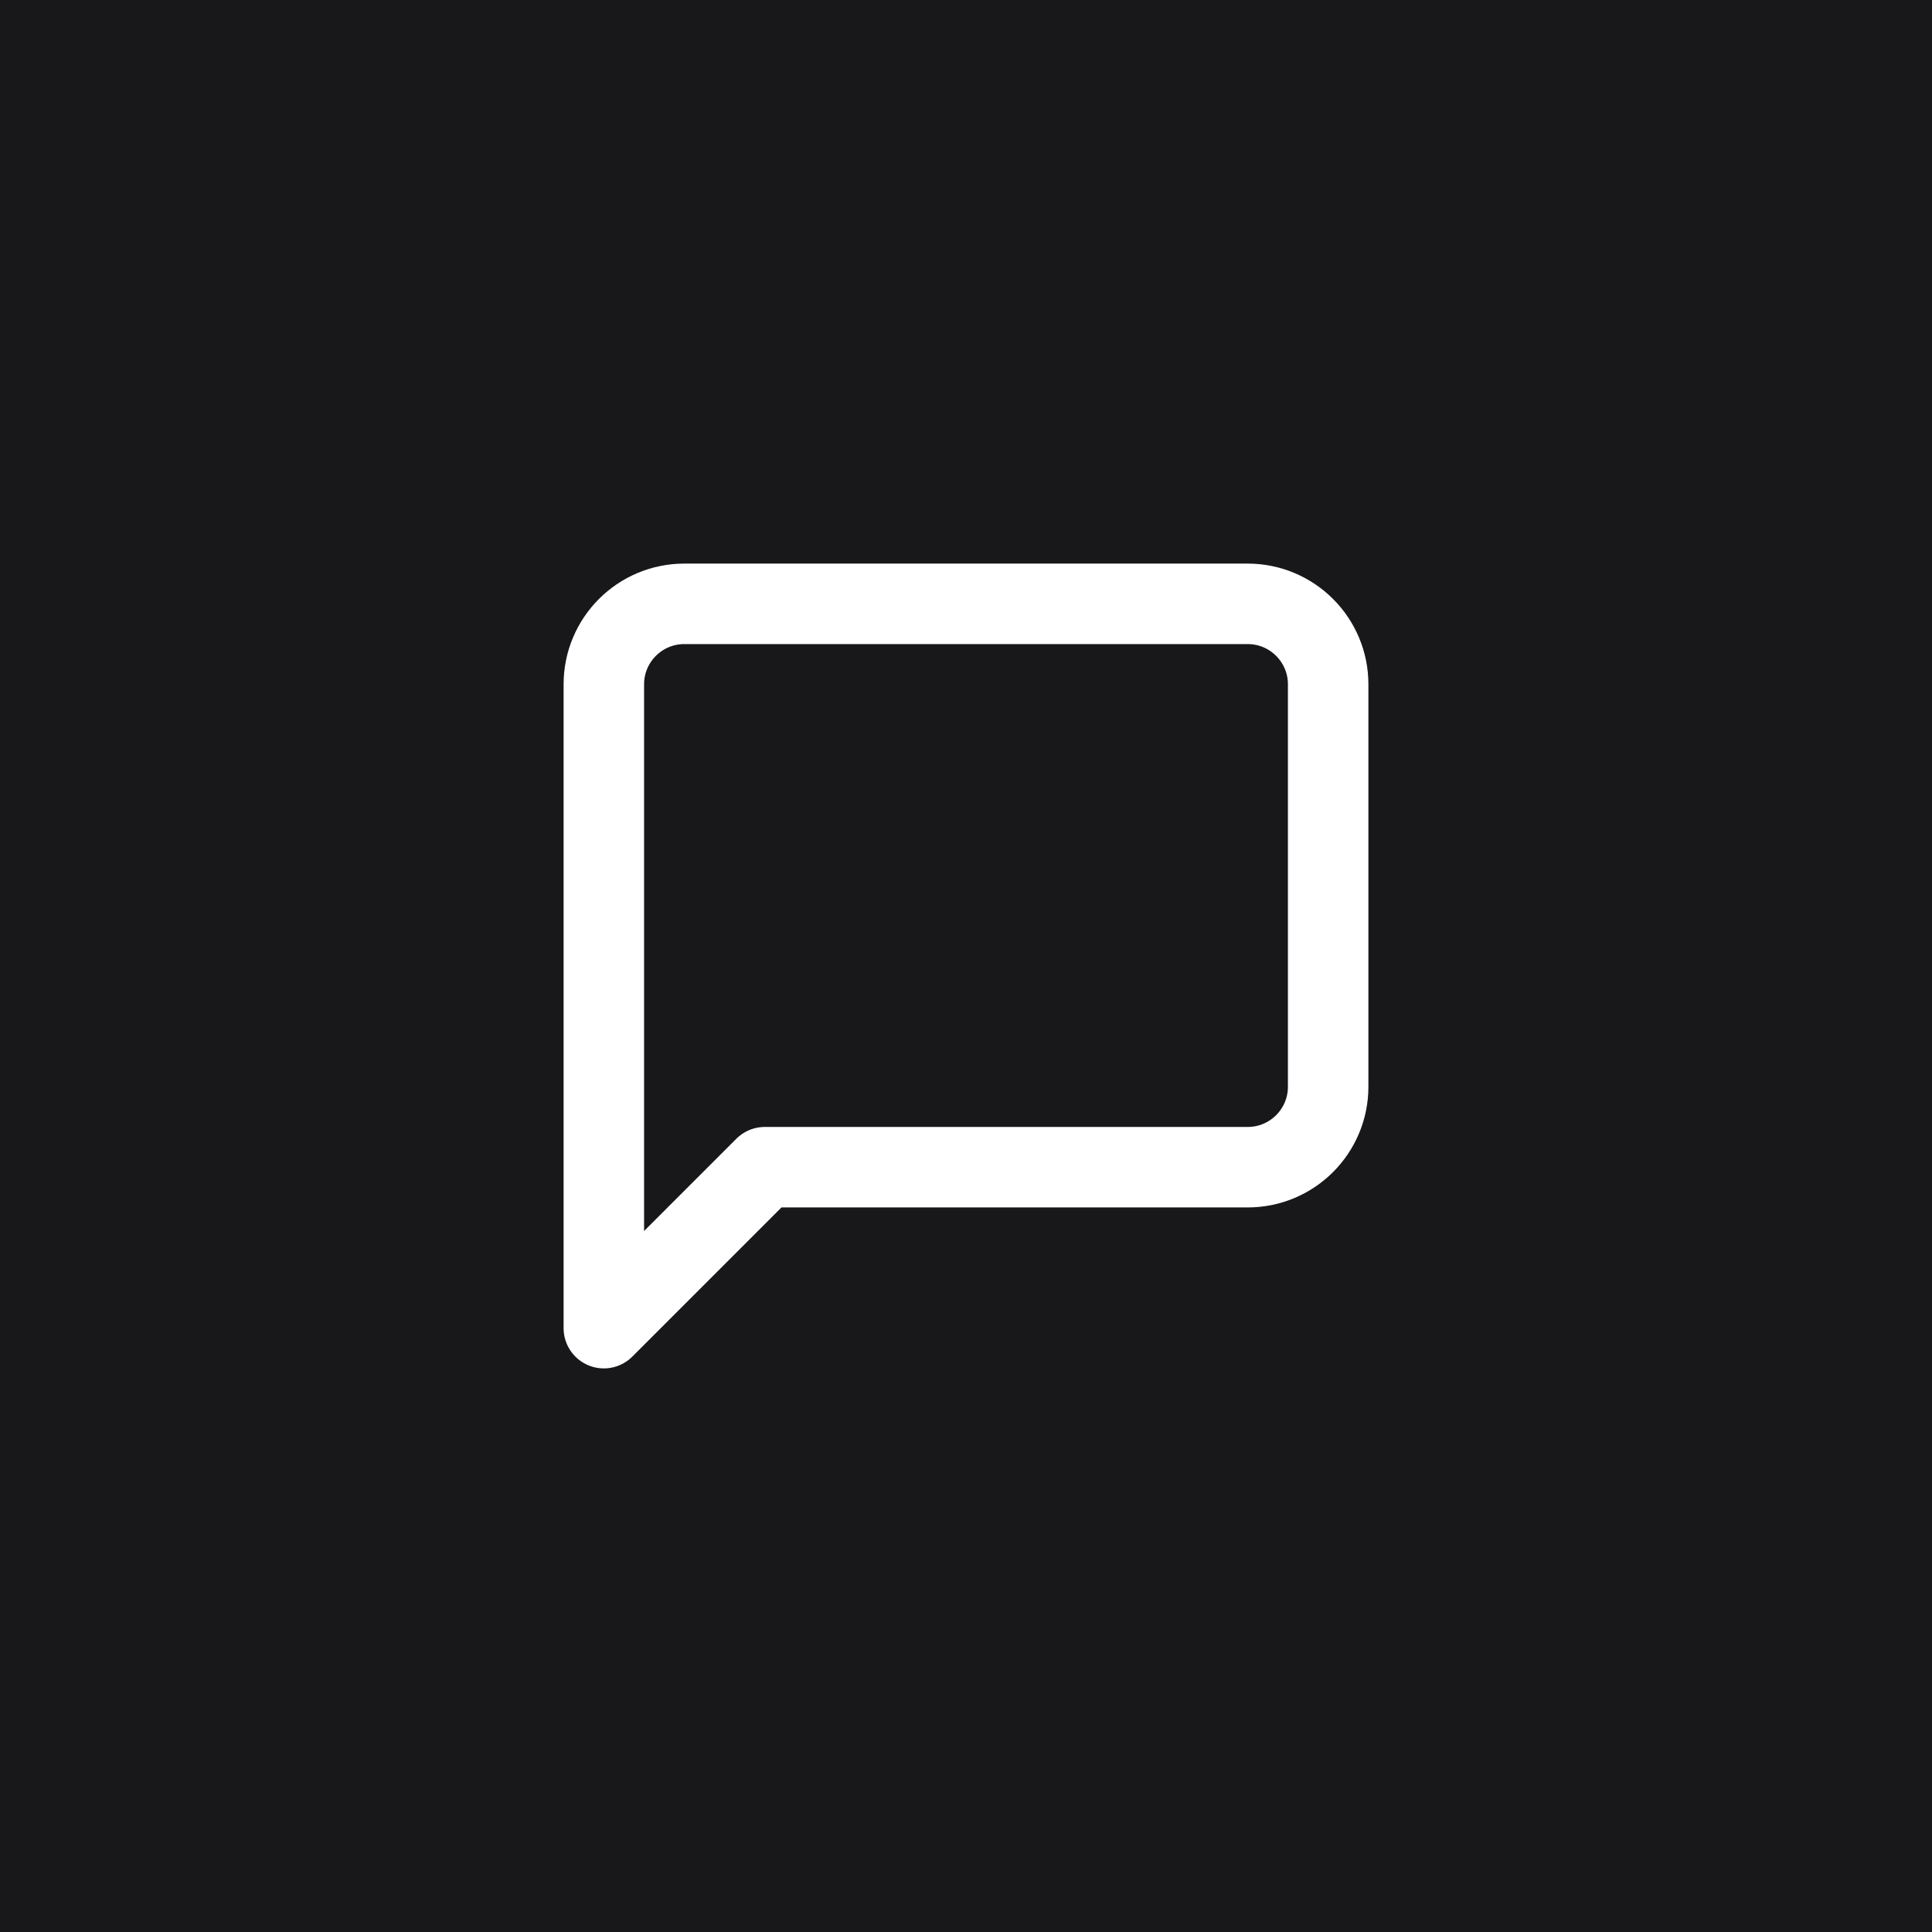
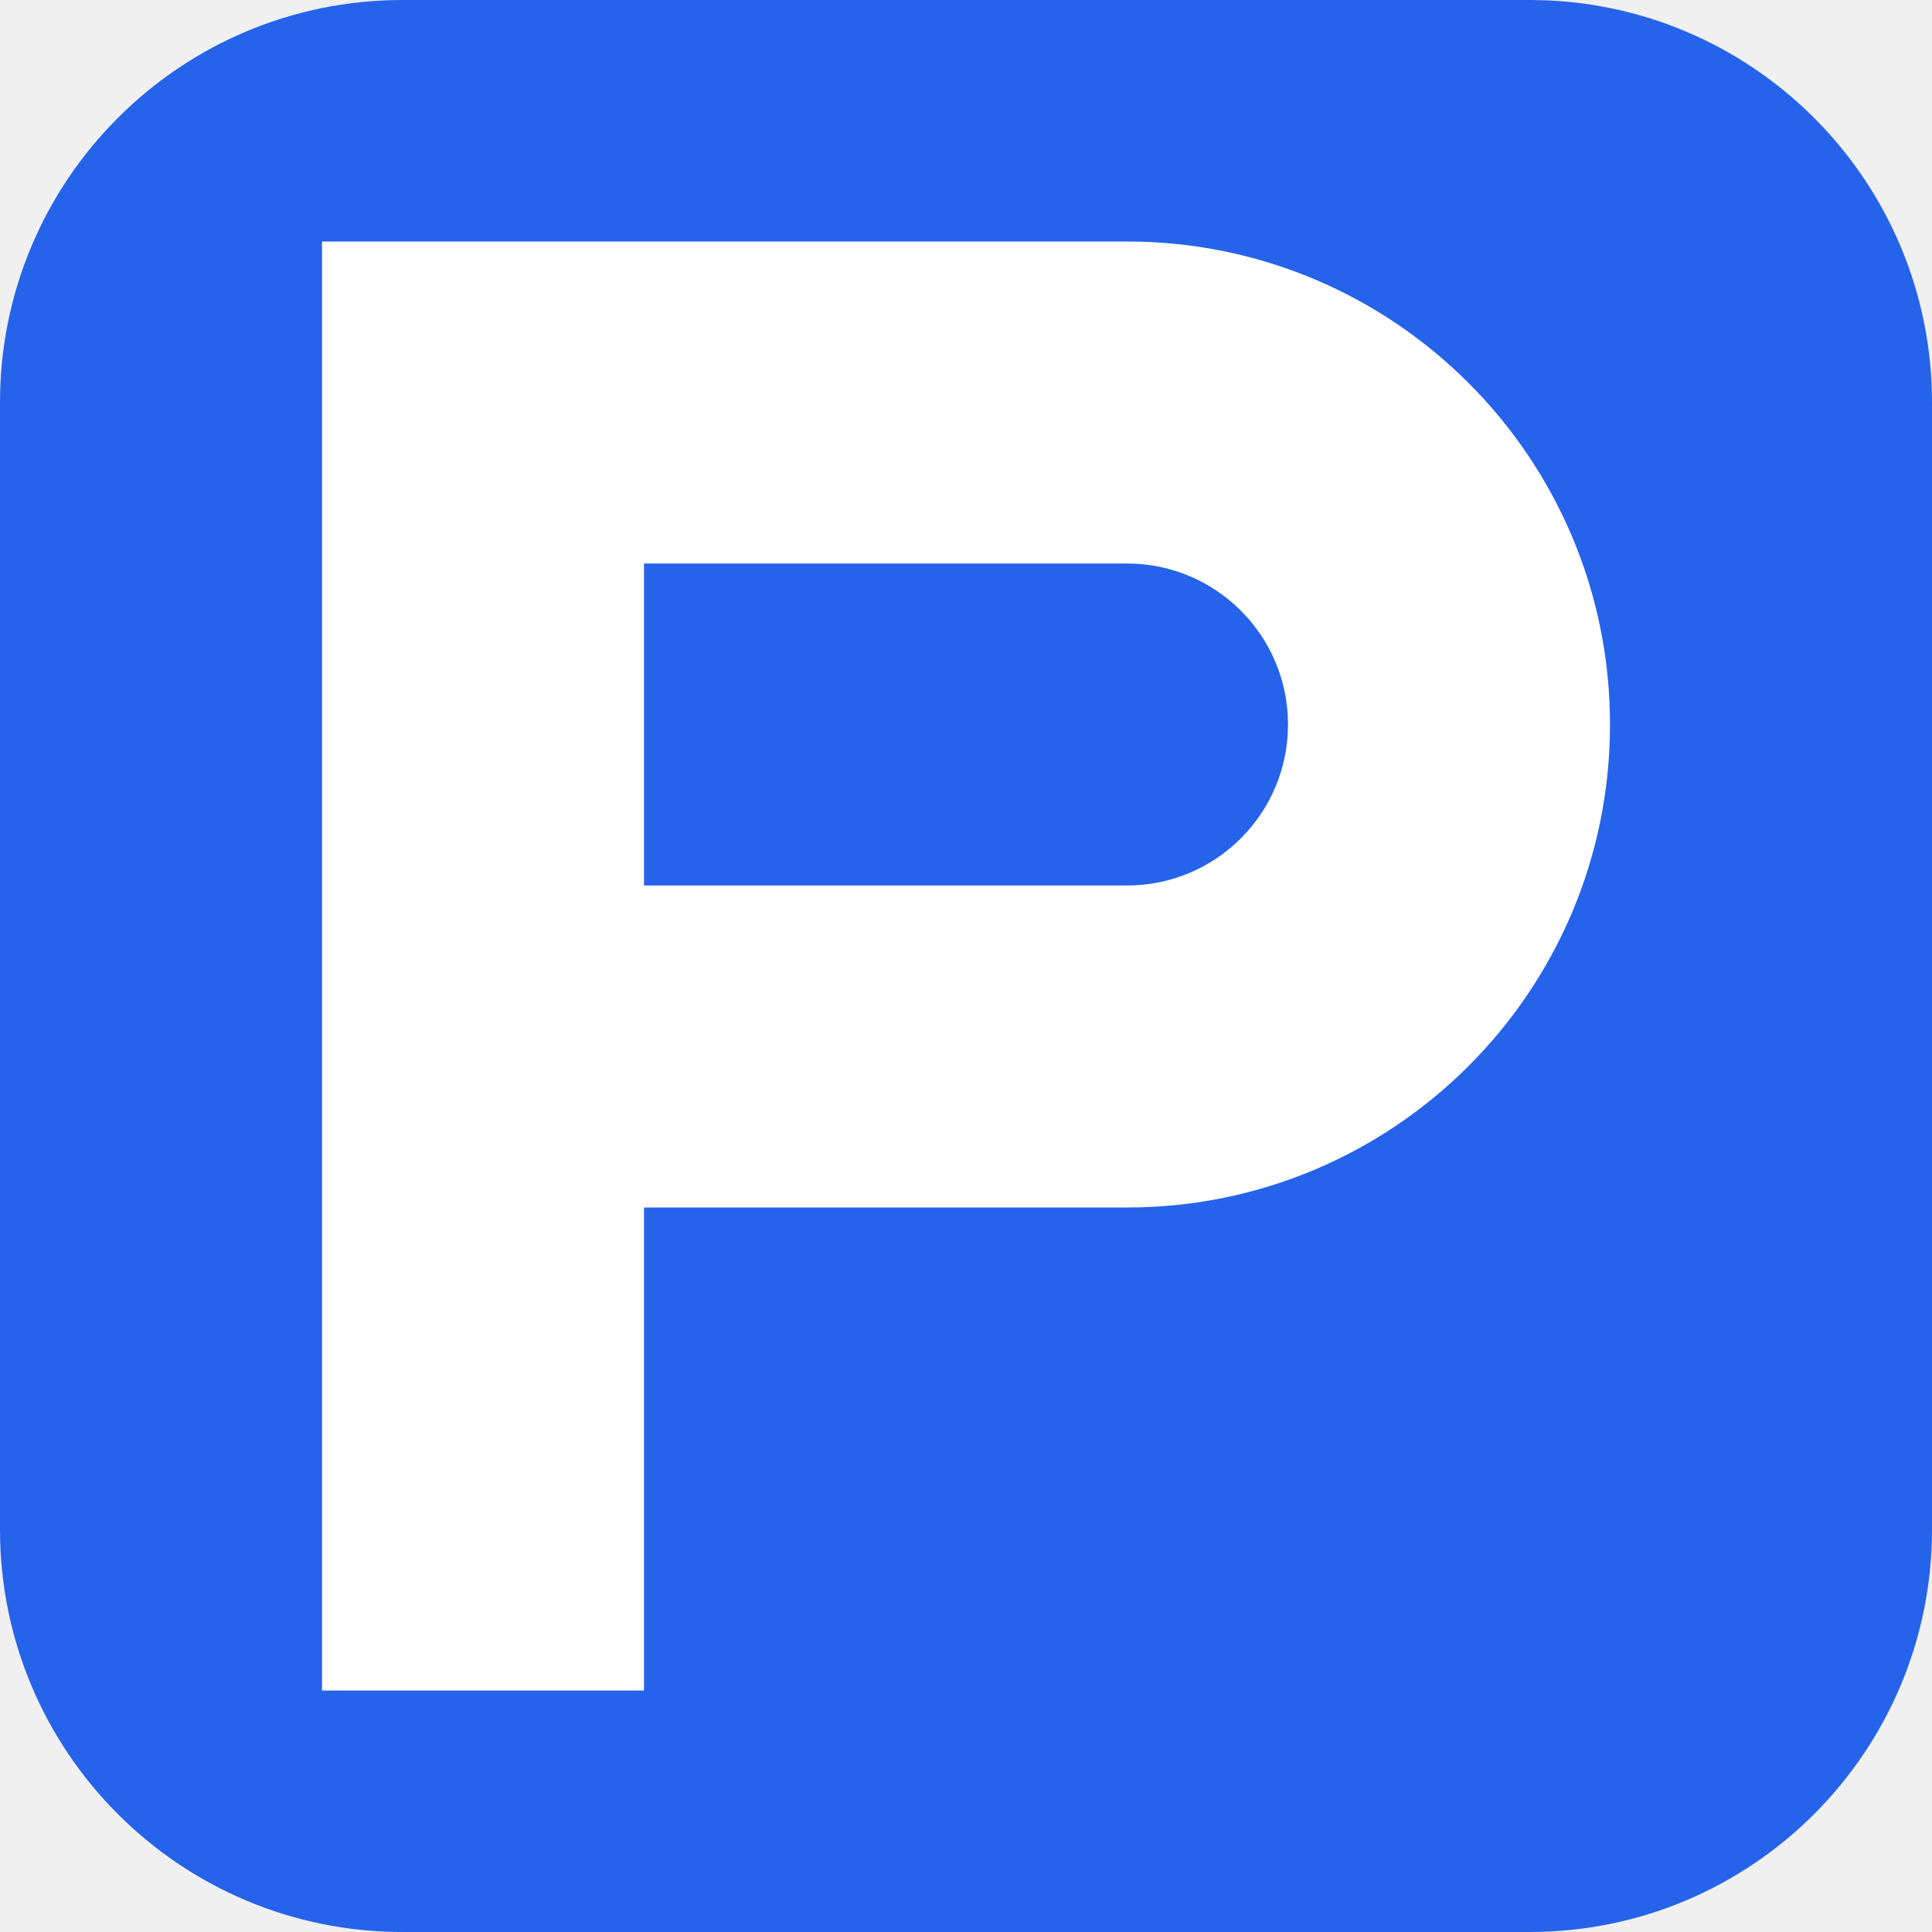
- <svg xmlns="http://www.w3.org/2000/svg" viewBox="0 0 64 64" width="64" height="64">
-   <rect x="0" y="0" width="64" height="64" fill="hsl(240 5.9% 10%)" />
-   <g transform="translate(32, 32) scale(1.333) translate(-12, -12)" stroke="white" stroke-width="2" fill="none" stroke-linecap="round" stroke-linejoin="round">
-     <path d="M21 15a2 2 0 0 1-2 2H7l-4 4V5a2 2 0 0 1 2-2h14a2 2 0 0 1 2 2z" />
-   </g>
+ <svg xmlns="http://www.w3.org/2000/svg" viewBox="0 0 24 24" width="32" height="32">
+   <rect width="24" height="24" rx="5" fill="#2563eb" />
+   <path fill="#fff" fill-rule="evenodd" clip-rule="evenodd" d="M4 3h10a6 6 0 0 1 0 12H8v6H4V3zM8 7h6a2 2 0 0 1 0 4H8V7z" />
</svg>
